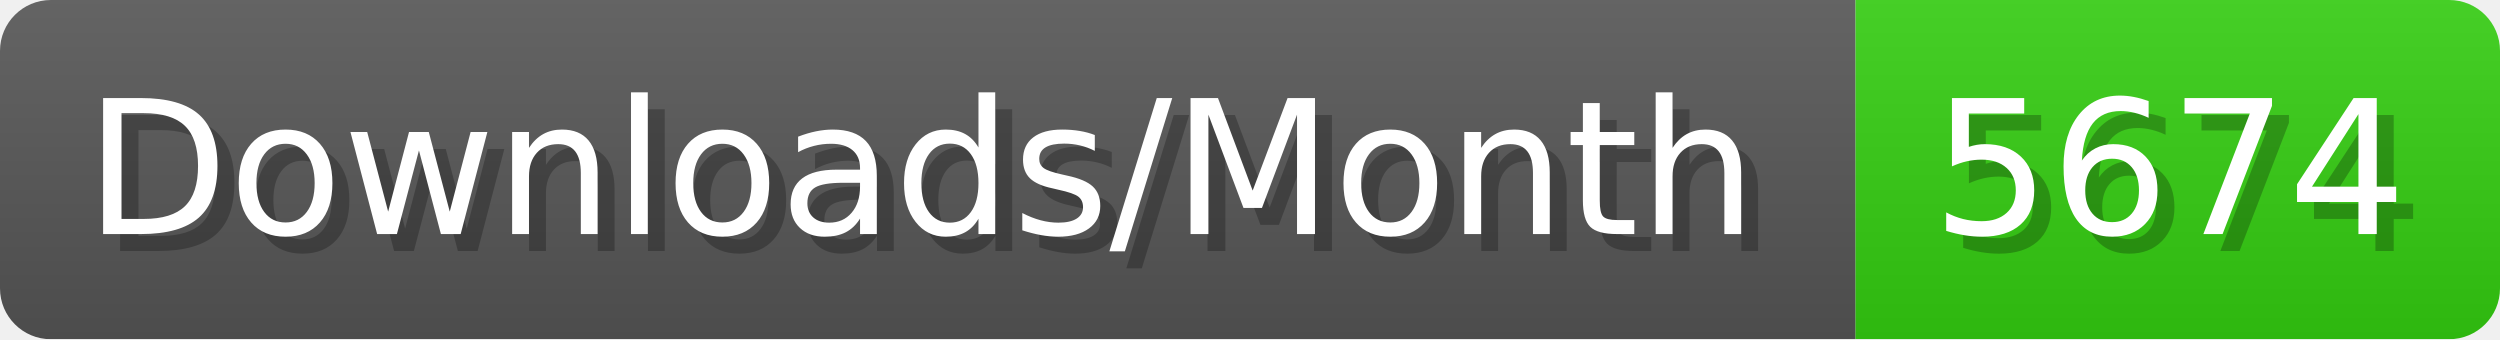
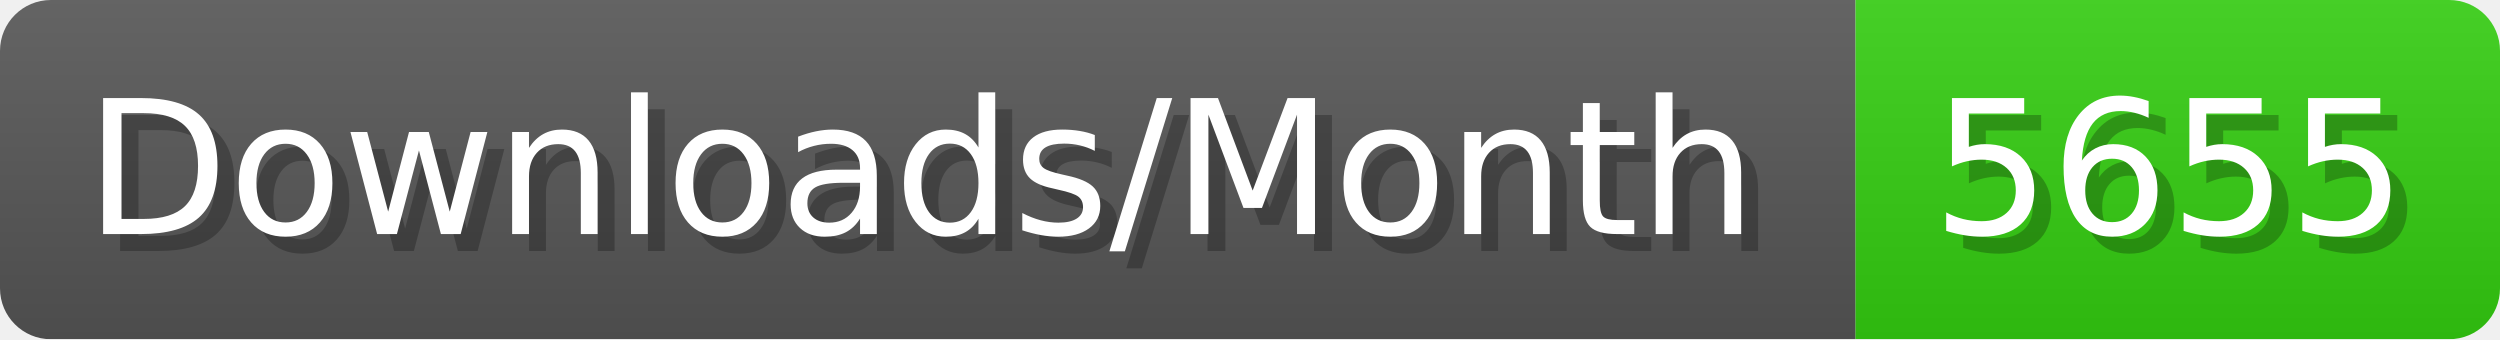
- <svg xmlns="http://www.w3.org/2000/svg" width="147.4" height="20" viewBox="0 0 1474 200" role="img" aria-label="Downloads/Month: 5674">
+ <svg xmlns="http://www.w3.org/2000/svg" width="147.4" height="20" viewBox="0 0 1474 200" role="img" aria-label="Downloads/Month: 5655">
  <linearGradient id="YlXUI" x2="0" y2="100%">
    <stop offset="0" stop-opacity=".1" stop-color="#EEE" />
    <stop offset="1" stop-opacity=".1" />
  </linearGradient>
  <mask id="JHhop">
    <rect width="1474" height="200" rx="30" fill="#FFF" />
  </mask>
  <g mask="url(#JHhop)">
    <rect width="1094" height="200" fill="#555" />
    <rect width="380" height="200" fill="#3C1" x="1094" />
    <rect width="1474" height="200" fill="url(#YlXUI)" />
  </g>
  <g aria-hidden="true" fill="#fff" text-anchor="start" font-family="Verdana,DejaVu Sans,sans-serif" font-size="110">
    <text x="60" y="148" textLength="994" fill="#000" opacity="0.25">Downloads/Month</text>
    <text x="50" y="138" textLength="994">Downloads/Month</text>
-     <text x="1149" y="148" textLength="280" fill="#000" opacity="0.25">5674</text>
-     <text x="1139" y="138" textLength="280">5674</text>
+     <text x="1149" y="148" textLength="280" fill="#000" opacity="0.25">5655</text>
+     <text x="1139" y="138" textLength="280">5655</text>
  </g>
</svg>
